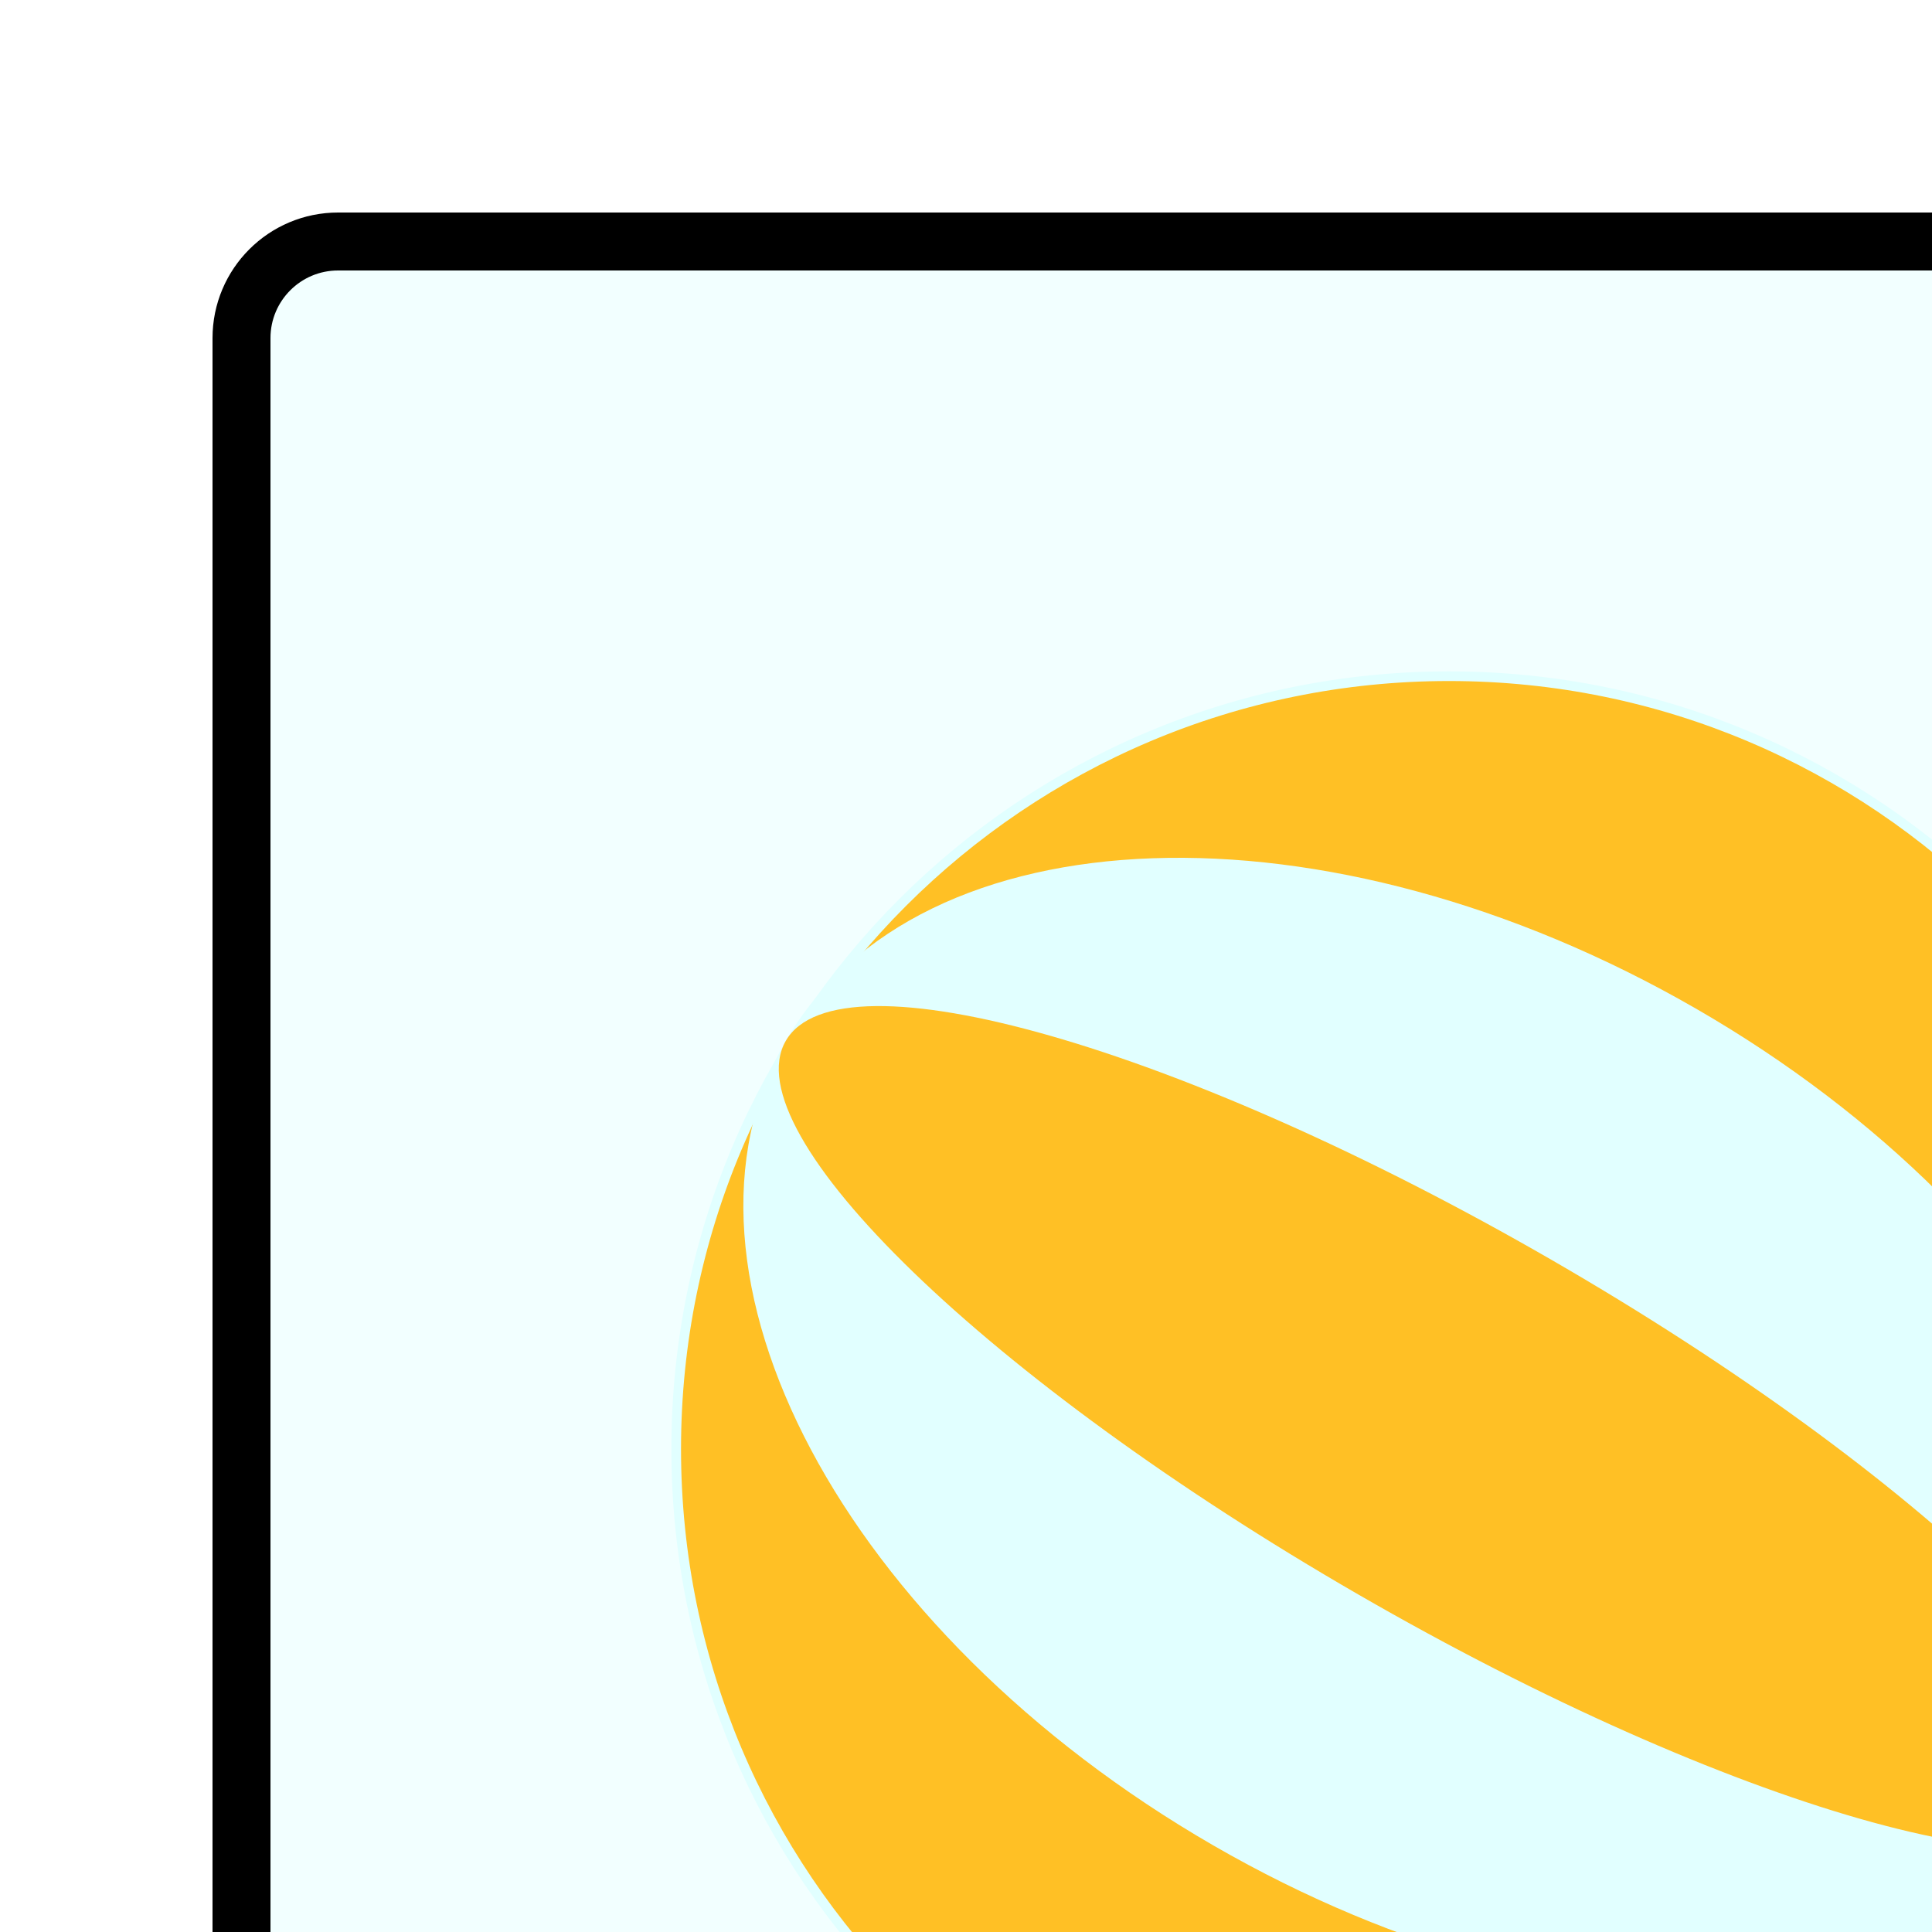
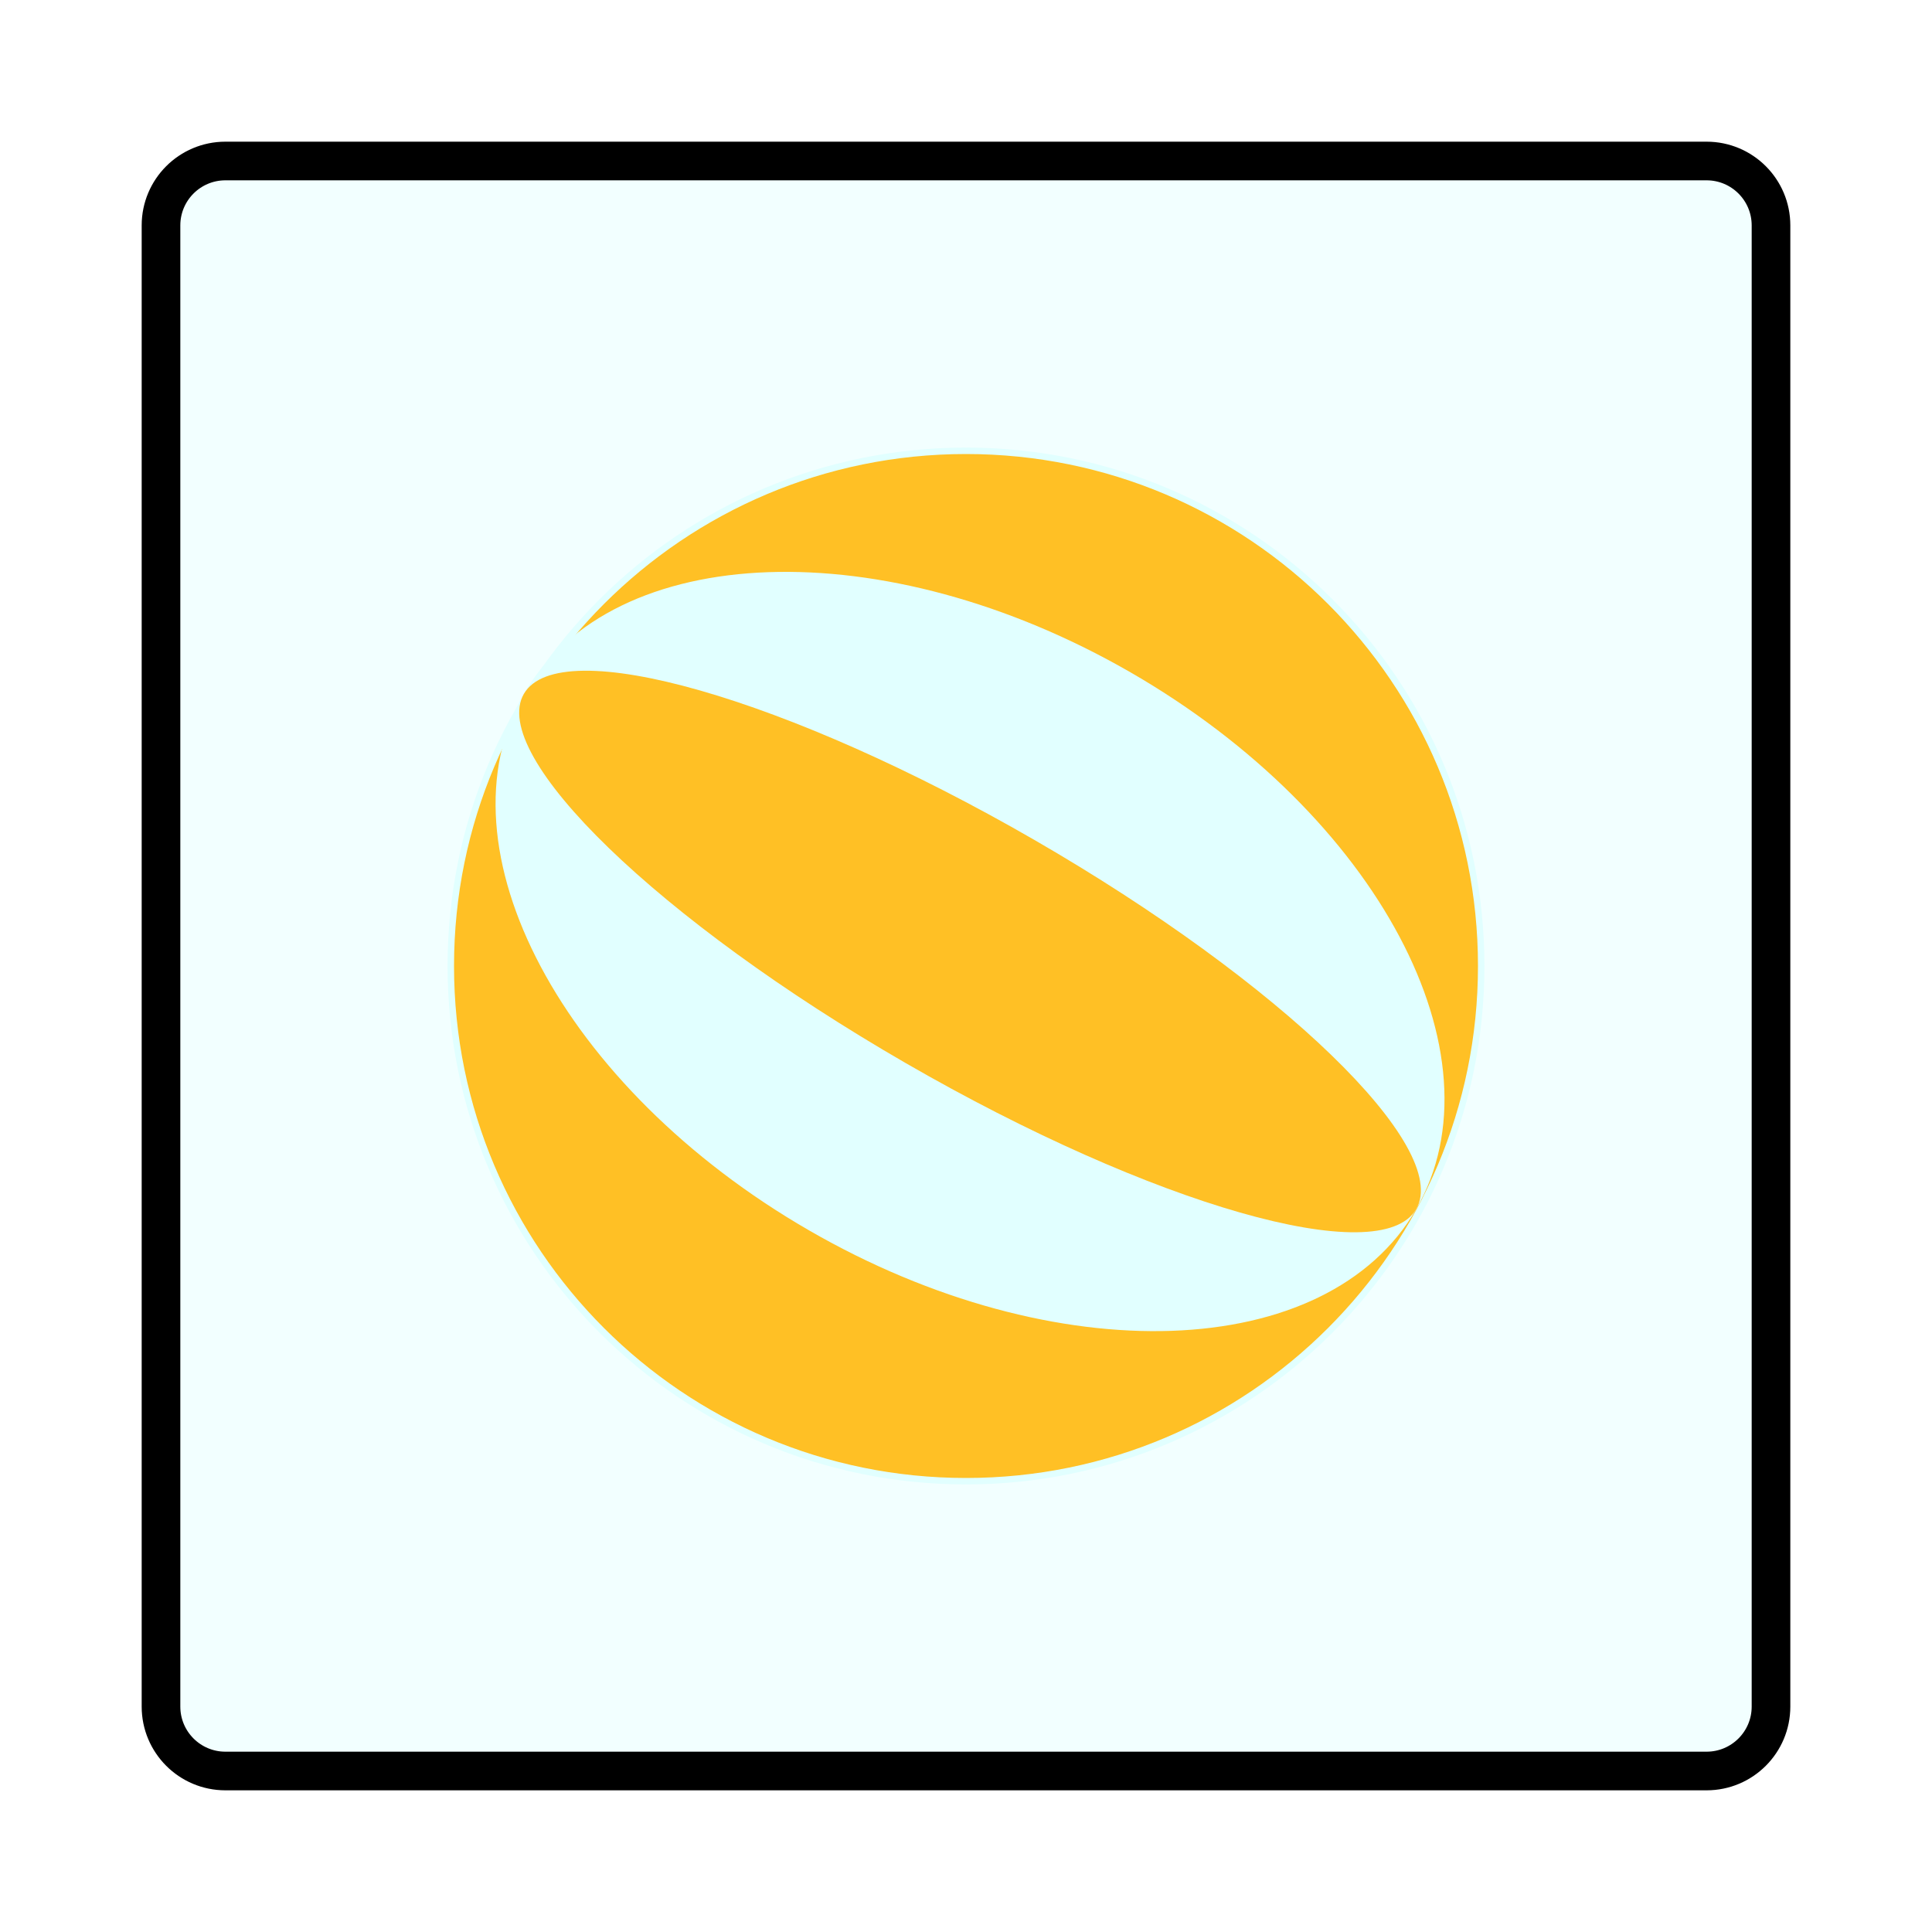
- <svg xmlns="http://www.w3.org/2000/svg" height="200" width="200">
+ <svg xmlns="http://www.w3.org/2000/svg" height="300" width="300">
  <a id="ball">
    <rect x="25" y="25" rx="10" ry="10" width="250" height="250" fill="rgb(224,255,255)" fill-opacity="0.4" stroke=" black" stroke-width="6" />
    <circle cx="150" cy="150" r="80" fill="rgb(255,192,037)" stroke=" rgb(225,255,255)" />
    <ellipse cx="187" cy="68" rx="80" ry="50" fill="rgb(225,255,255)" transform="rotate(30 20,40)" />
    <ellipse cx="187" cy="68" rx="80" ry="20" fill="rgb(255,192,037)" transform="rotate(30 20,40)" />
  </a>
</svg>
